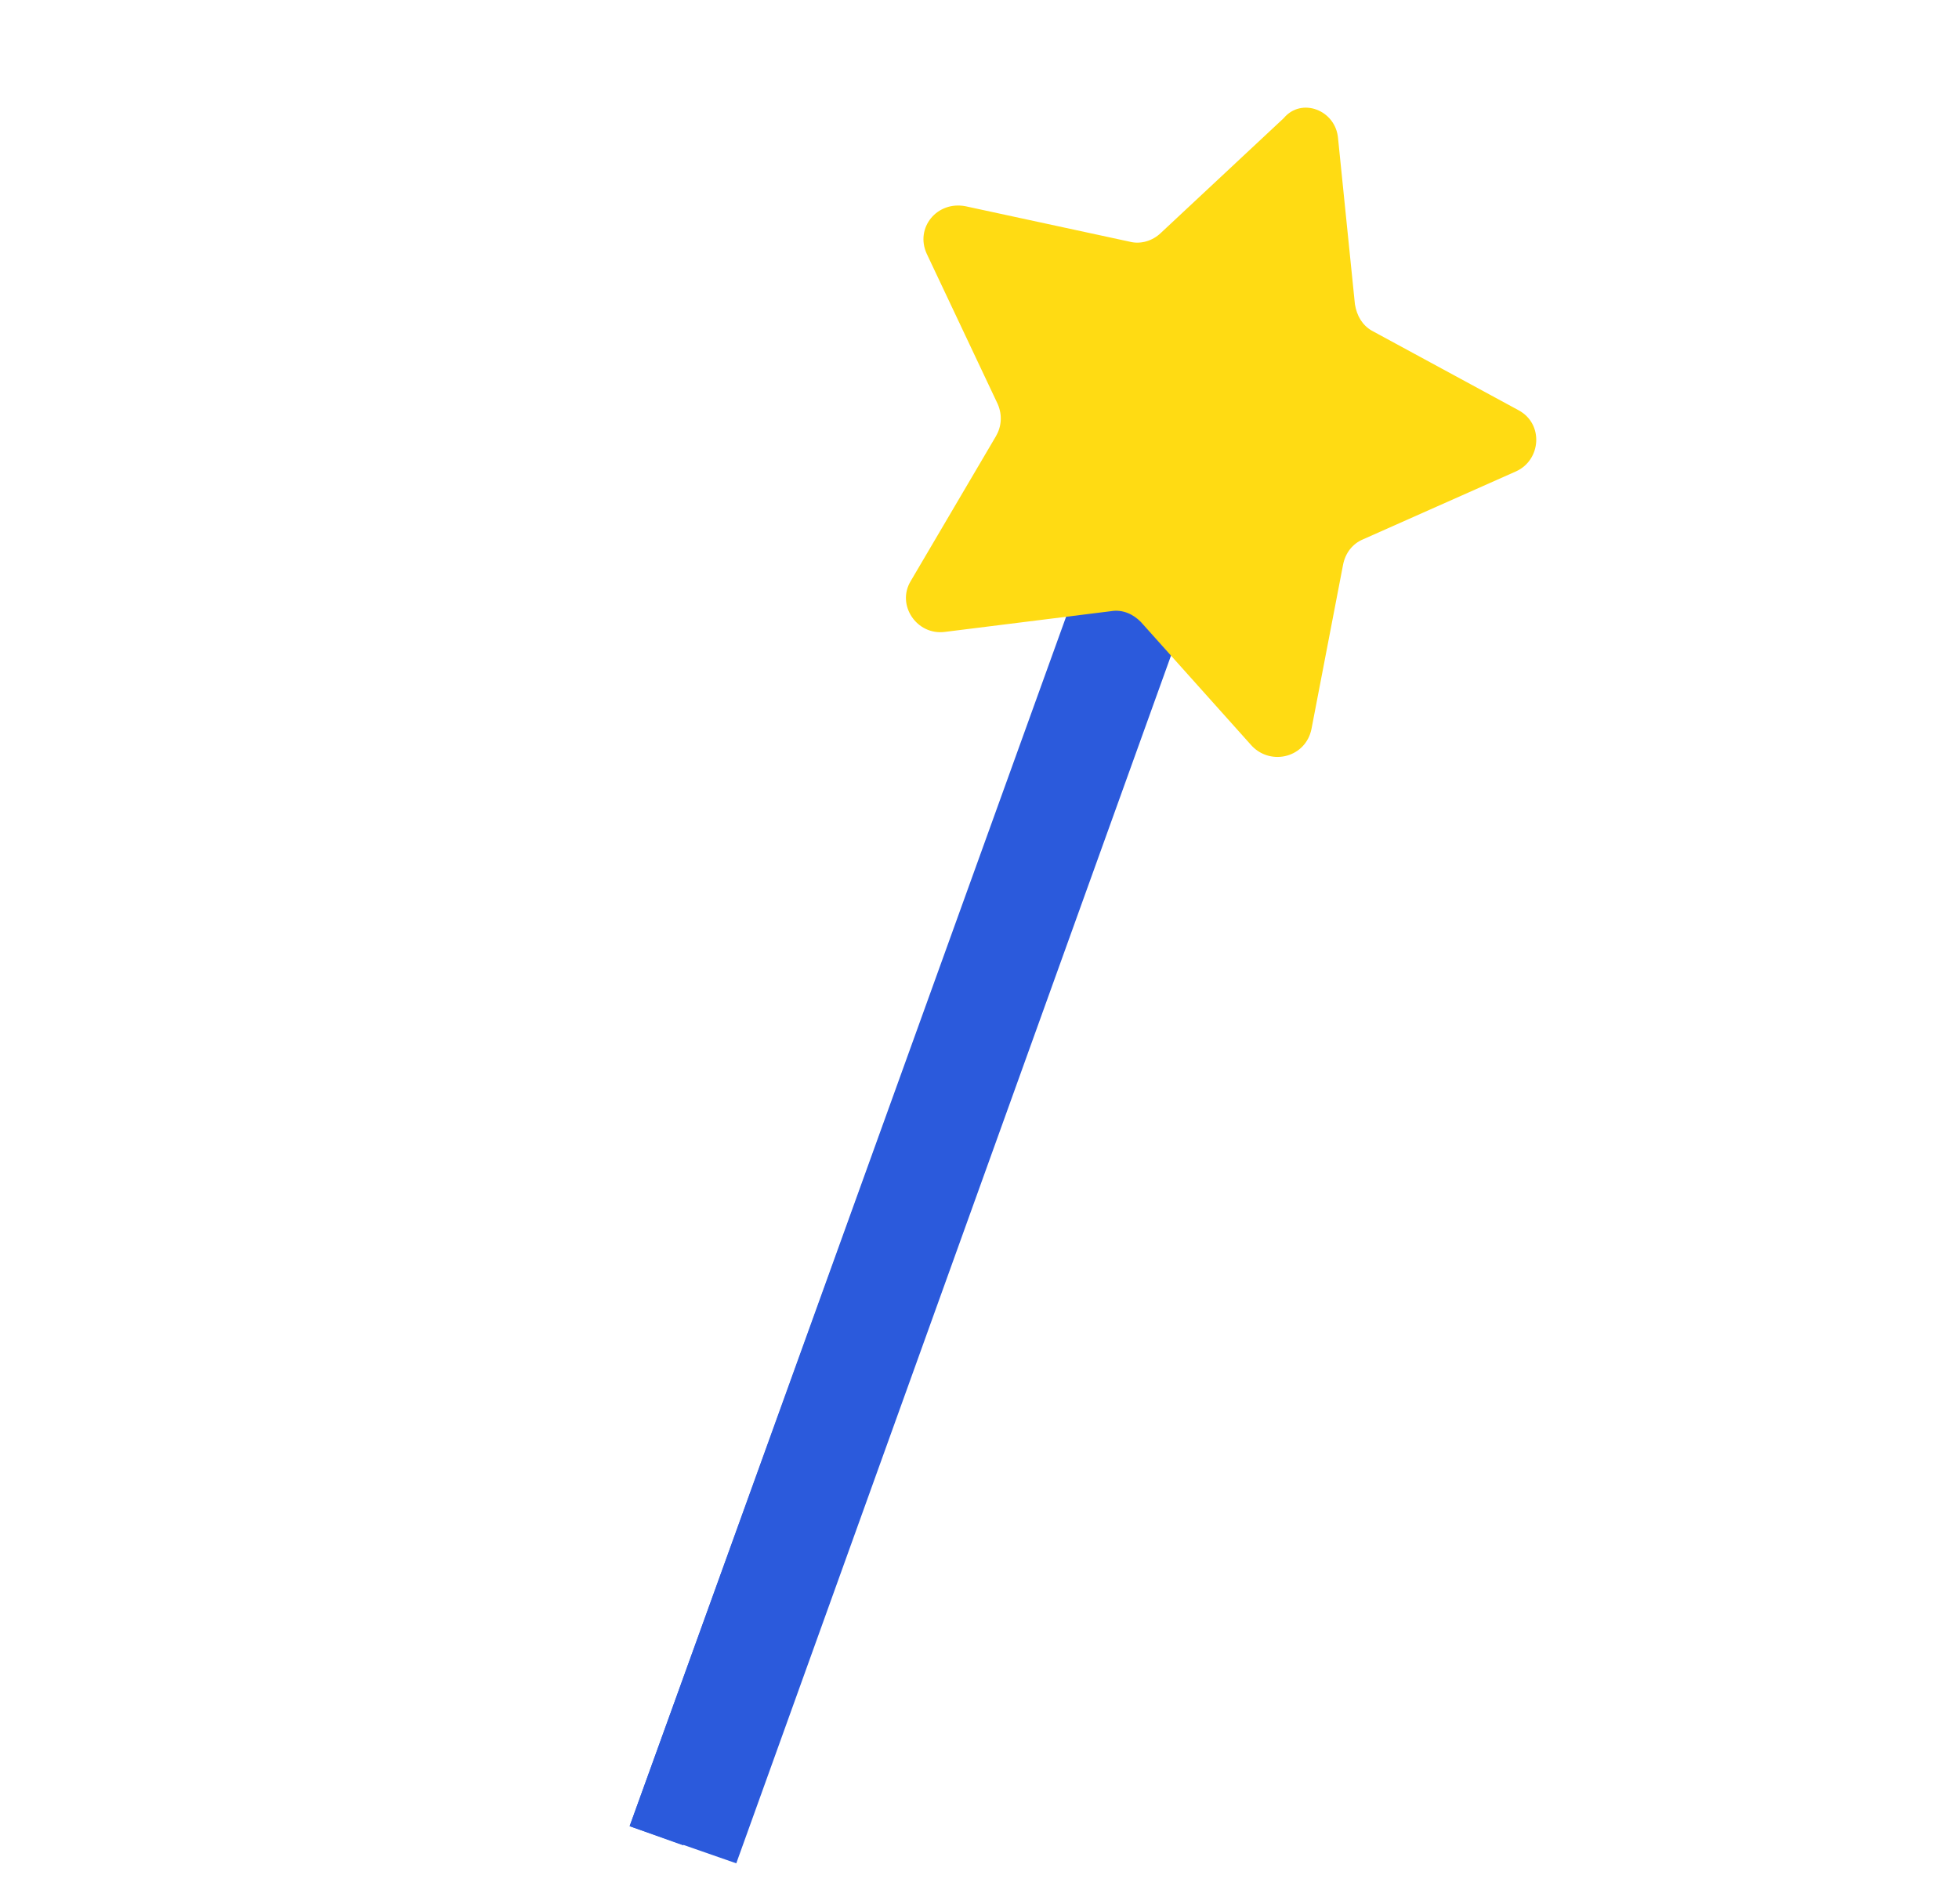
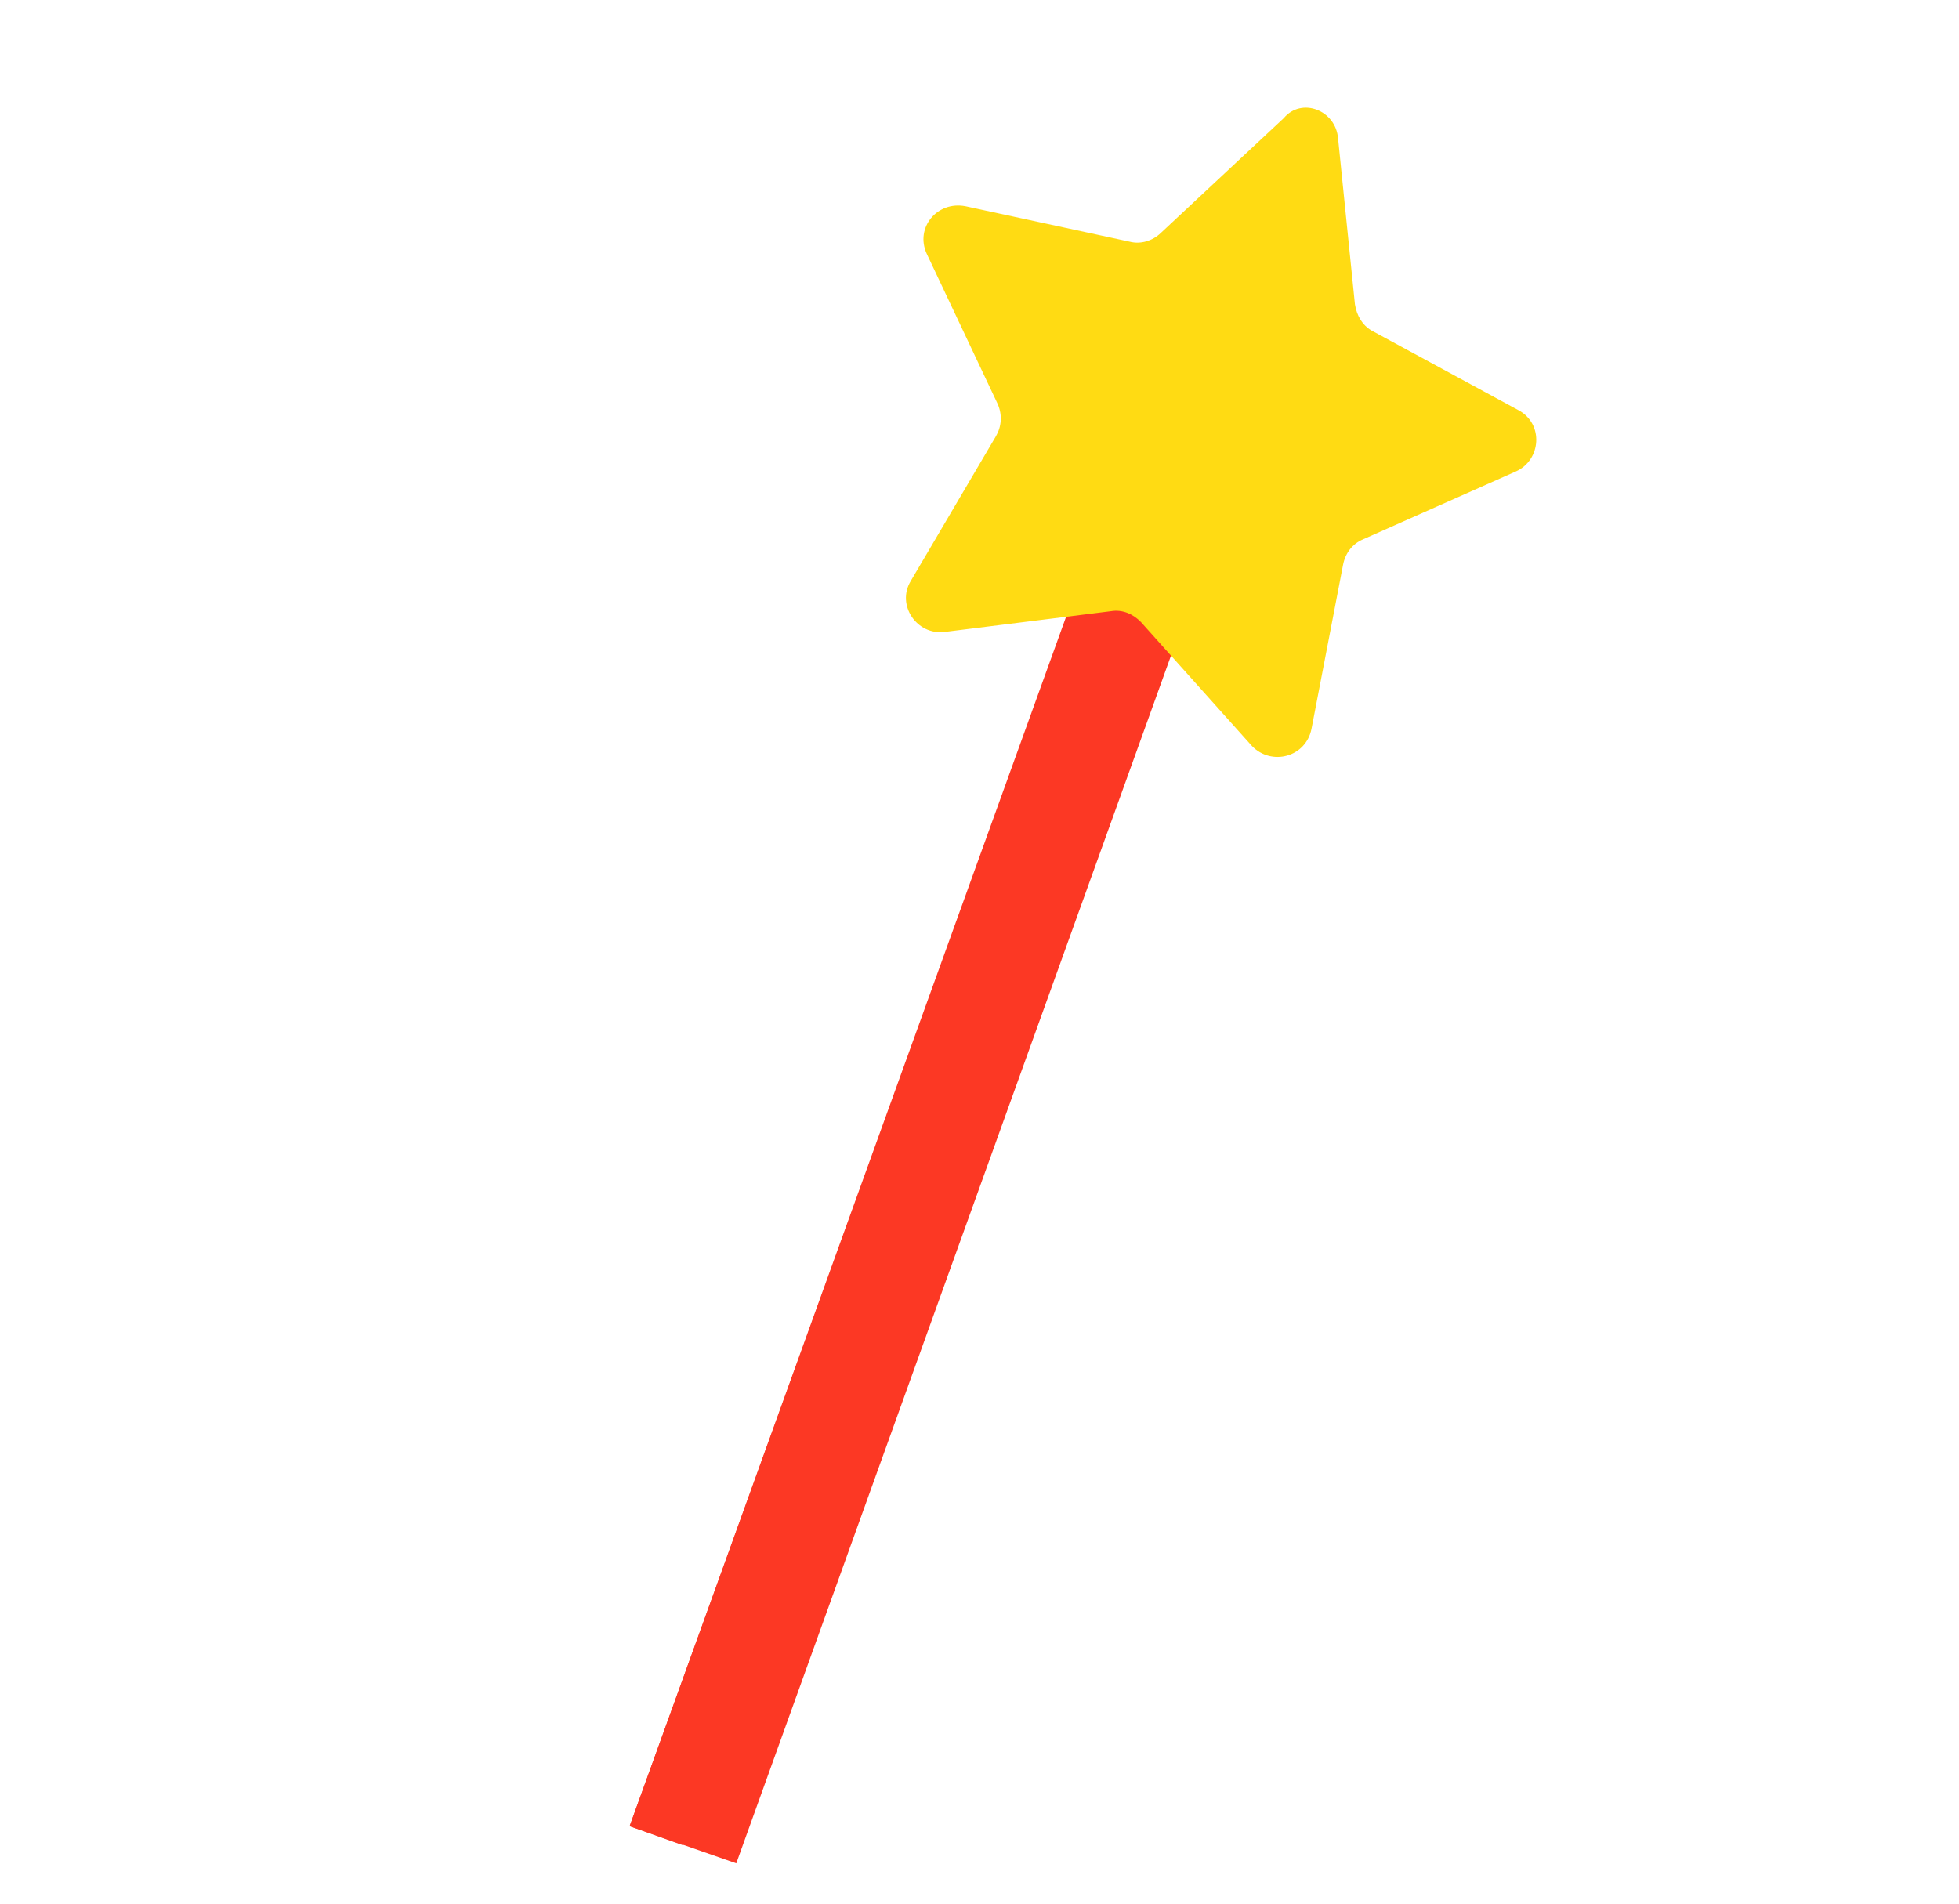
<svg xmlns="http://www.w3.org/2000/svg" width="141" height="137" viewBox="0 0 141 137" fill="none">
-   <path d="M83.748 41.699C82.776 42.373 81.557 41.836 80.594 41.151L76.971 43.919L45.319 131.449L52.994 134.124L84.511 46.559L83.87 41.516C83.919 41.6 83.834 41.649 83.748 41.699Z" fill="#2B5ADC" />
-   <path d="M79.545 40.518L76.885 43.971L45.318 131.452L49.18 132.832L80.698 45.267L81.093 41.429C80.508 41.203 80.045 40.794 79.545 40.518Z" fill="#2B5ADC" />
+   <path d="M83.748 41.699C82.776 42.373 81.557 41.836 80.594 41.151L76.971 43.919L45.319 131.449L52.994 134.124L84.511 46.559L83.87 41.516C83.919 41.6 83.834 41.649 83.748 41.699Z" fill="#FC3824" />
+   <path d="M79.545 40.518L76.885 43.971L45.318 131.452L49.18 132.832L80.698 45.267L81.093 41.429C80.508 41.203 80.045 40.794 79.545 40.518Z" fill="#FC3824" />
  <path d="M96.308 9.969L97.521 21.901C97.656 22.725 98.047 23.402 98.73 23.798L109.307 29.534C111.122 30.516 110.92 33.115 109.119 33.929L98.097 38.826C97.368 39.134 96.833 39.781 96.664 40.669L94.395 52.468C93.985 54.51 91.514 55.147 90.112 53.701L82.122 44.778C81.561 44.2 80.794 43.853 79.966 43.993L68.001 45.486C65.993 45.744 64.504 43.558 65.548 41.827L71.678 31.407C72.079 30.725 72.163 29.887 71.808 29.076L66.701 18.264C65.846 16.389 67.449 14.448 69.495 14.846L81.297 17.394C82.101 17.607 82.965 17.334 83.548 16.771L92.397 8.504C93.673 6.978 96.146 7.919 96.308 9.969Z" fill="#FFDB13" />
</svg>
